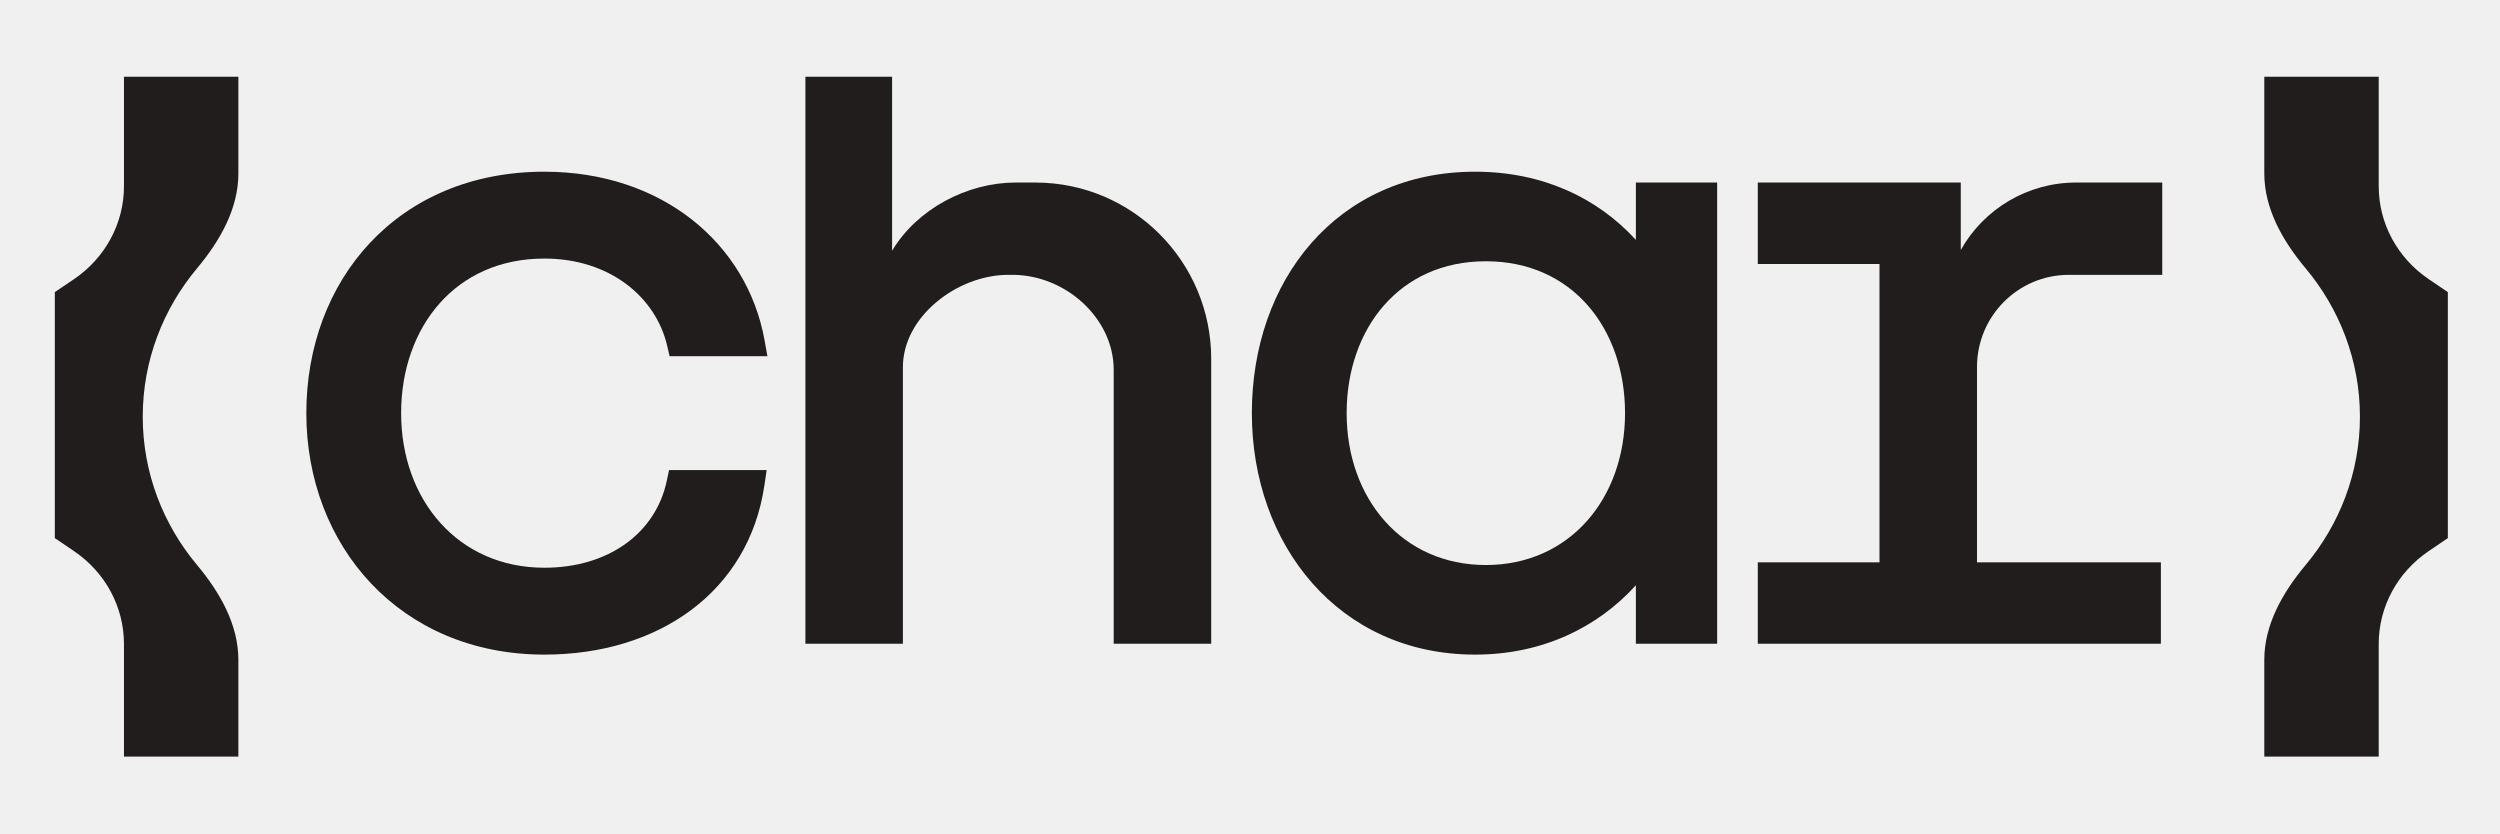
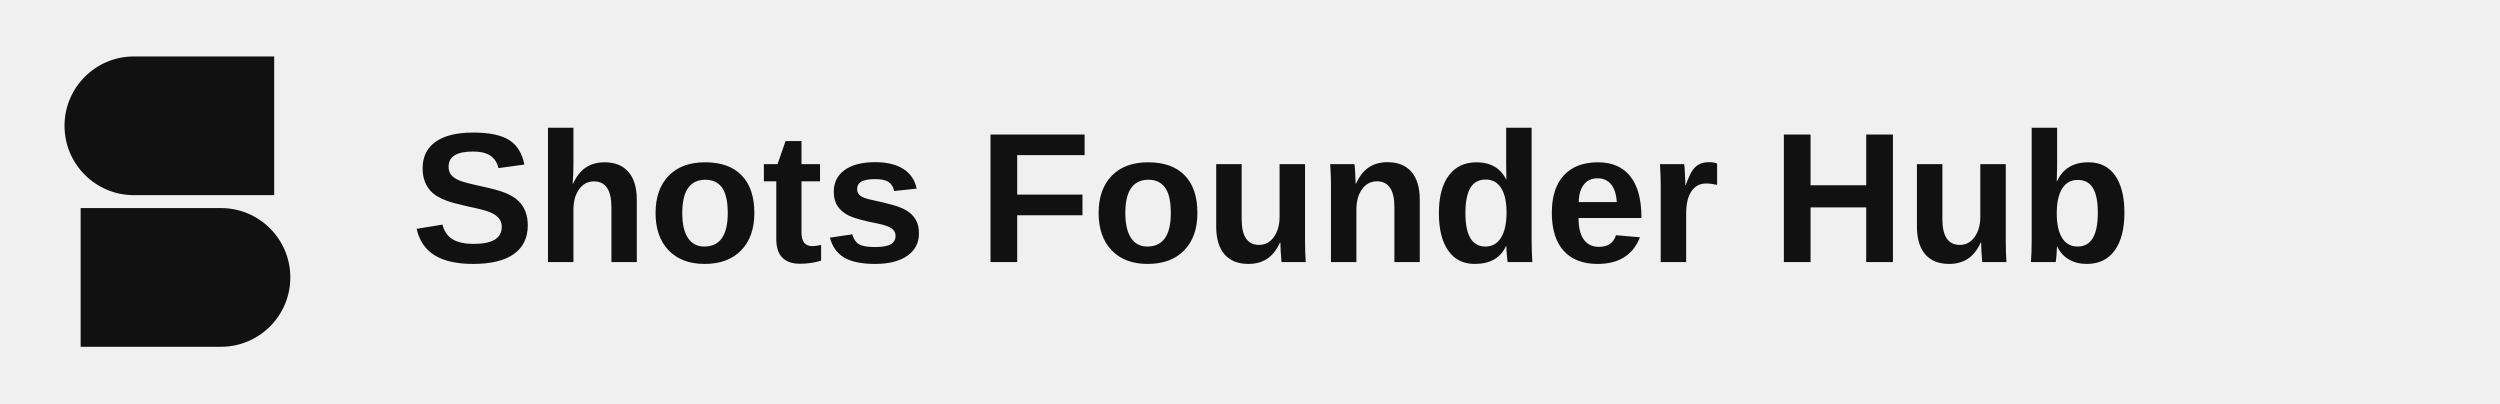
- <svg xmlns="http://www.w3.org/2000/svg" width="228" height="76" viewBox="0 0 228 76" fill="none">
-   <path d="M21.74 15.819C21.74 19.034 20.062 21.971 17.971 24.47C14.89 28.153 13.018 32.865 13.018 38C13.018 43.135 14.89 47.846 17.971 51.529C20.062 54.029 21.74 56.966 21.74 60.18V69H11.305V58.724C11.305 55.353 9.605 52.195 6.749 50.261L5 49.076V26.642L6.749 25.457C9.605 23.523 11.305 20.365 11.305 16.994V7L21.74 7V15.819Z" fill="#211D1D" />
-   <path d="M206.504 15.819C206.504 19.034 208.182 21.971 210.273 24.47C213.354 28.153 215.226 32.865 215.226 38C215.226 43.135 213.354 47.846 210.273 51.529C208.182 54.029 206.504 56.966 206.504 60.18V69H216.939V58.724C216.939 55.353 218.64 52.195 221.495 50.261L223.244 49.076V26.642L221.495 25.457C218.64 23.523 216.939 20.365 216.939 16.994V7L206.504 7V15.819Z" fill="#211D1D" />
-   <path d="M197.197 16.648H189.328C184.917 16.648 180.929 19.052 178.822 22.801V16.648H160.31V24.076H171.409V51.283H160.31V58.711H197.073V51.283H180.302V33.474C180.302 28.826 184.057 25.065 188.681 25.065H197.197V16.648Z" fill="#211D1D" />
-   <path fill-rule="evenodd" clip-rule="evenodd" d="M134.523 15.659C140.648 15.659 145.669 18.021 149.191 21.877V16.648H156.604V58.711H149.191V53.376C145.639 57.29 140.588 59.7 134.523 59.7C122.108 59.7 114.169 49.694 114.169 37.679C114.169 31.684 116.07 26.186 119.594 22.168C123.133 18.133 128.254 15.659 134.523 15.659ZM135.51 23.828C131.542 23.828 128.4 25.371 126.236 27.828C124.058 30.301 122.814 33.77 122.814 37.679C122.814 45.47 127.877 51.53 135.51 51.53C143.142 51.53 148.204 45.47 148.204 37.679C148.204 33.77 146.961 30.301 144.783 27.828C142.619 25.371 139.477 23.828 135.51 23.828Z" fill="#211D1D" />
-   <path d="M110.462 32.732C110.462 23.853 103.285 16.648 94.424 16.648H92.611C88.245 16.648 83.639 19.031 81.359 22.872V7H73.453V58.711H82.345V33.474C82.345 31.257 83.502 29.166 85.347 27.596C87.194 26.023 89.629 25.065 91.964 25.065H92.324C97.183 25.065 101.569 29.033 101.569 33.721V58.711H110.462V32.732Z" fill="#211D1D" />
-   <path d="M60.809 43.854C59.803 48.604 55.516 51.777 49.648 51.777C41.779 51.777 36.583 45.594 36.583 37.679C36.583 33.705 37.859 30.176 40.099 27.658C42.326 25.155 45.561 23.581 49.648 23.581C55.599 23.581 59.808 27.084 60.844 31.529L61.068 32.487H69.989L69.727 31.027C68.139 22.213 60.383 15.659 49.648 15.659C42.988 15.659 37.536 18.11 33.754 22.136C29.982 26.151 27.937 31.661 27.937 37.679C27.937 49.778 36.487 59.7 49.648 59.7C60.095 59.7 68.275 53.948 69.709 44.294L69.92 42.872H61.018L60.809 43.854Z" fill="#211D1D" />
+ <svg xmlns="http://www.w3.org/2000/svg" width="620" height="100" viewBox="0 0 620 100">
+   <style>@media(prefers-color-scheme:dark){text,g{fill:#ffffff}}</style>
+   <svg x="0" y="6" width="88" height="88" viewBox="100 100 440 440">
+     <g fill="#111111">
+       <path d="M266 140H440V312H266A86 86 0 0 1 266 140Z" />
+       <path d="M200 328H374A86 86 0 0 1 374 500H200Z" />
+     </g>
+   </svg>
+   <text x="102" y="65" fill="#111111" font-family="Arial, sans-serif" font-size="46" font-weight="600">Shots Founder Hub</text>
</svg>
